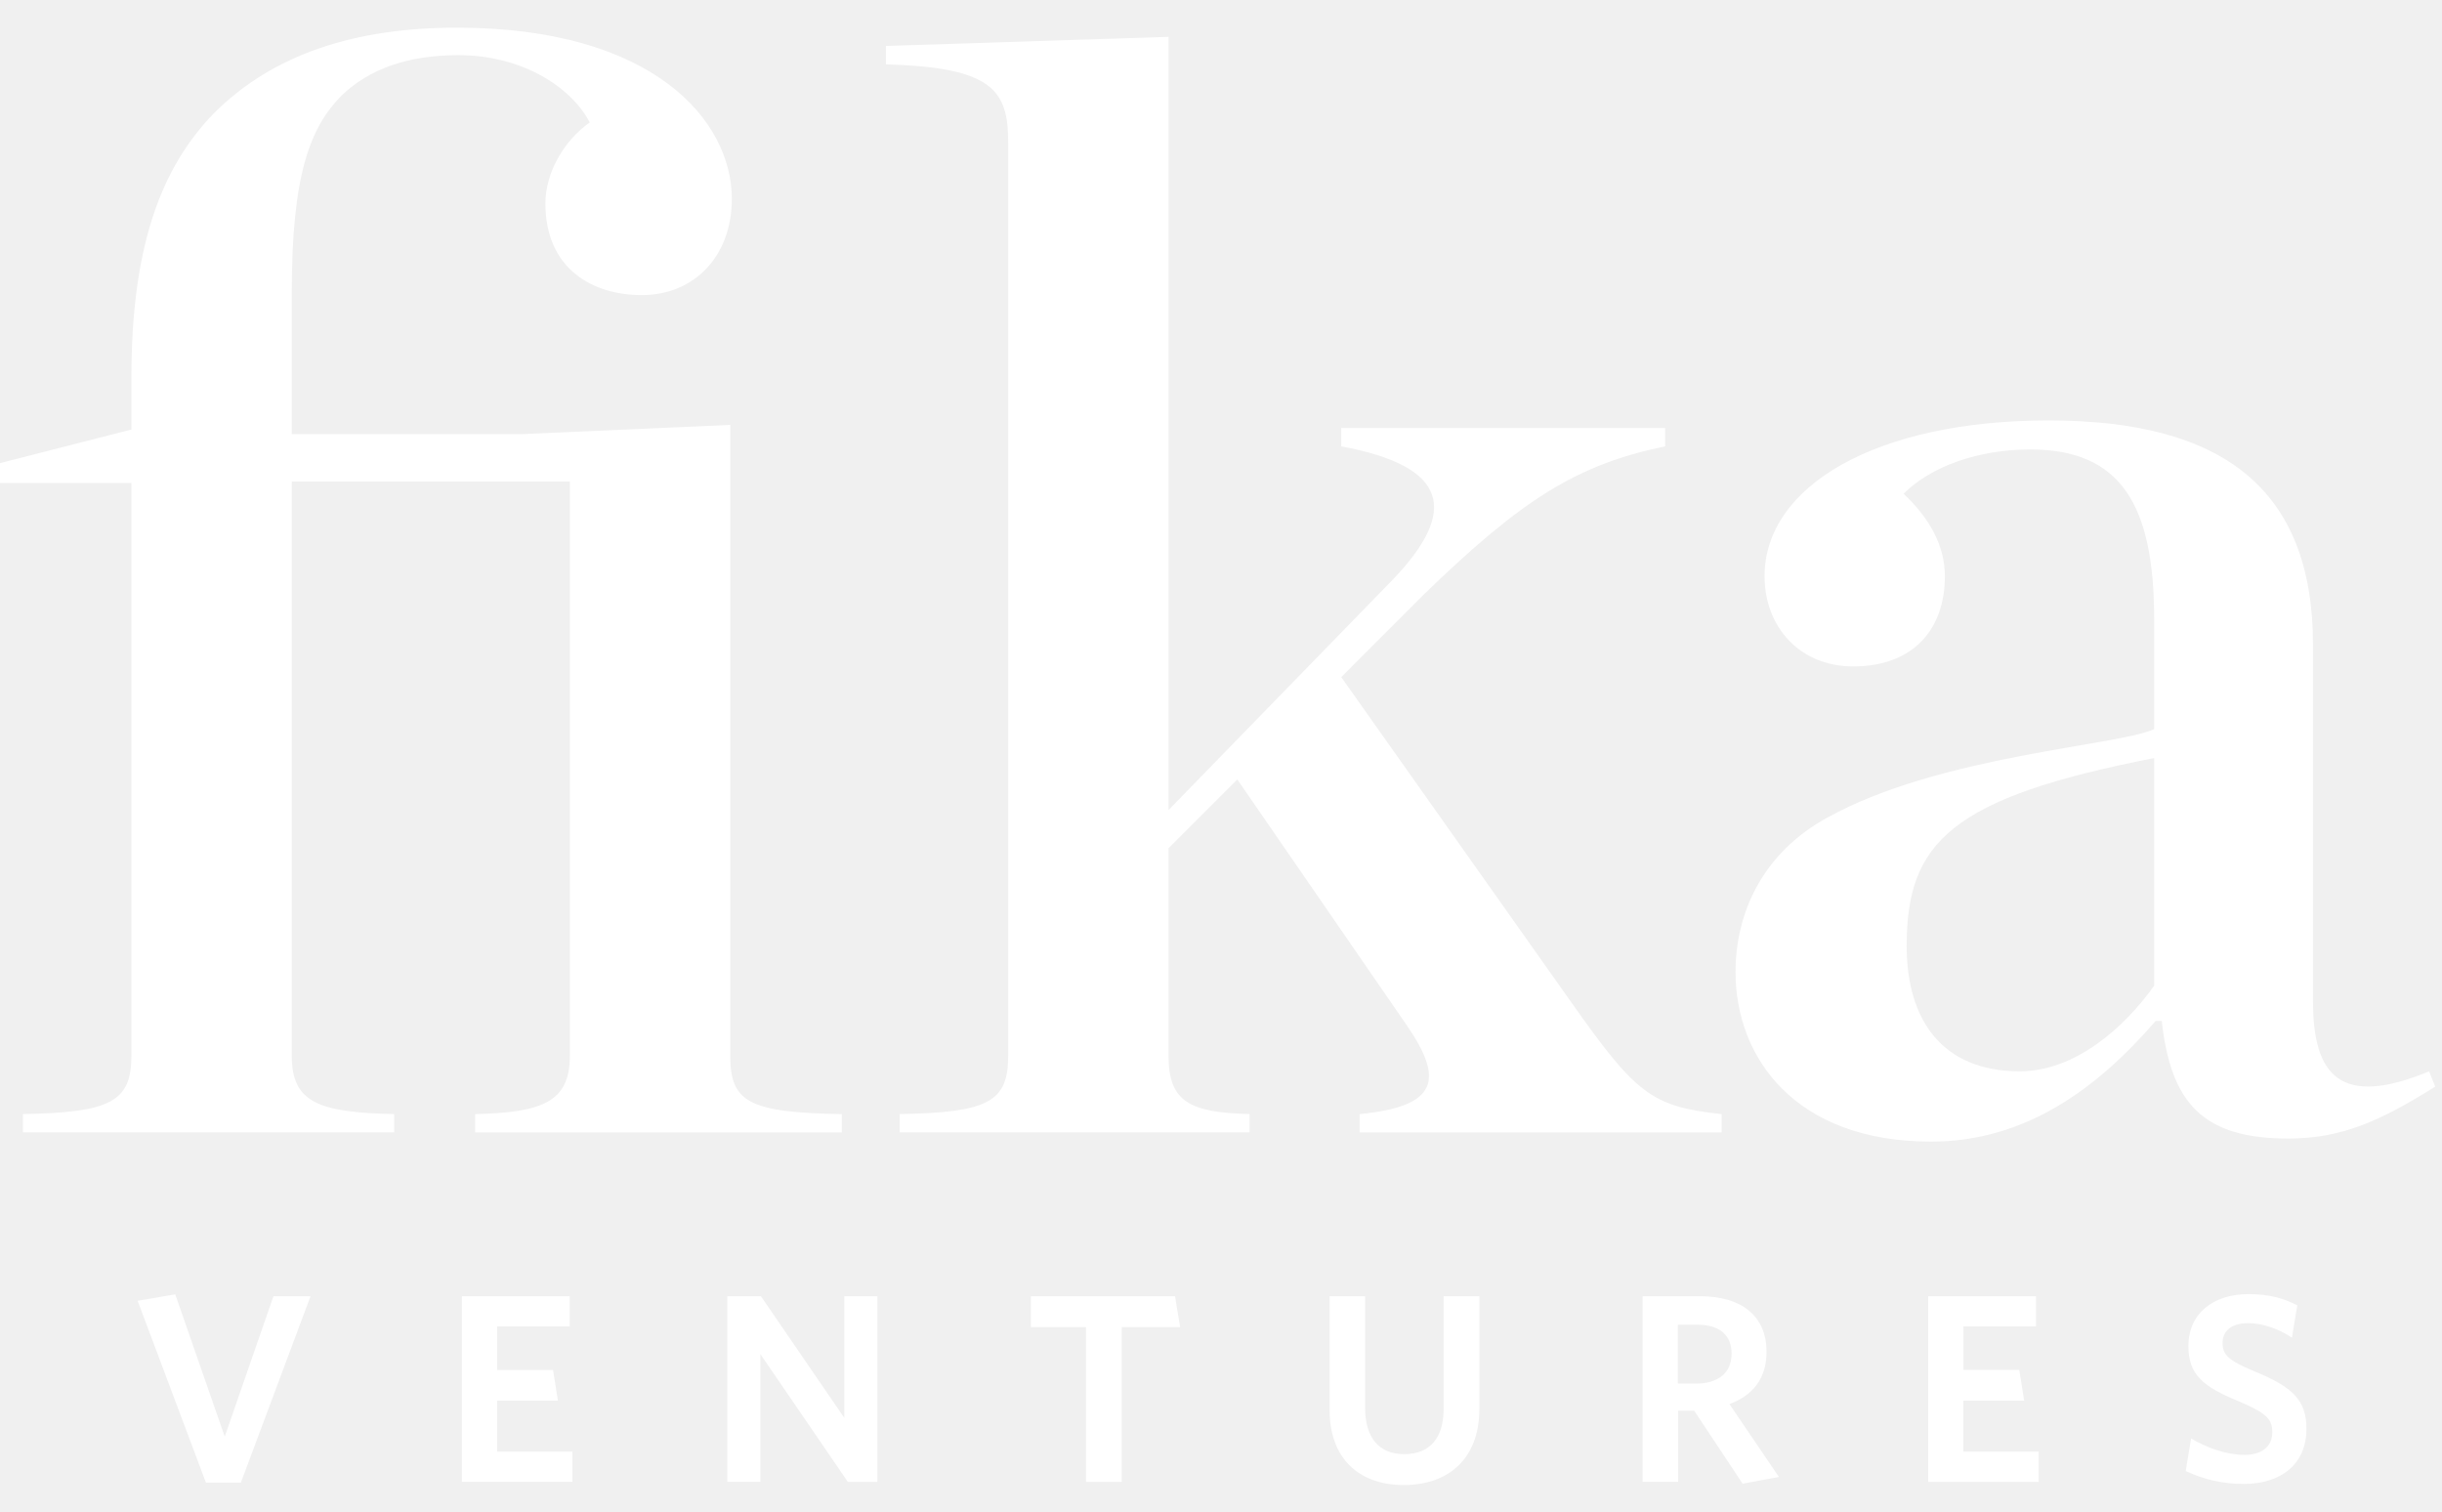
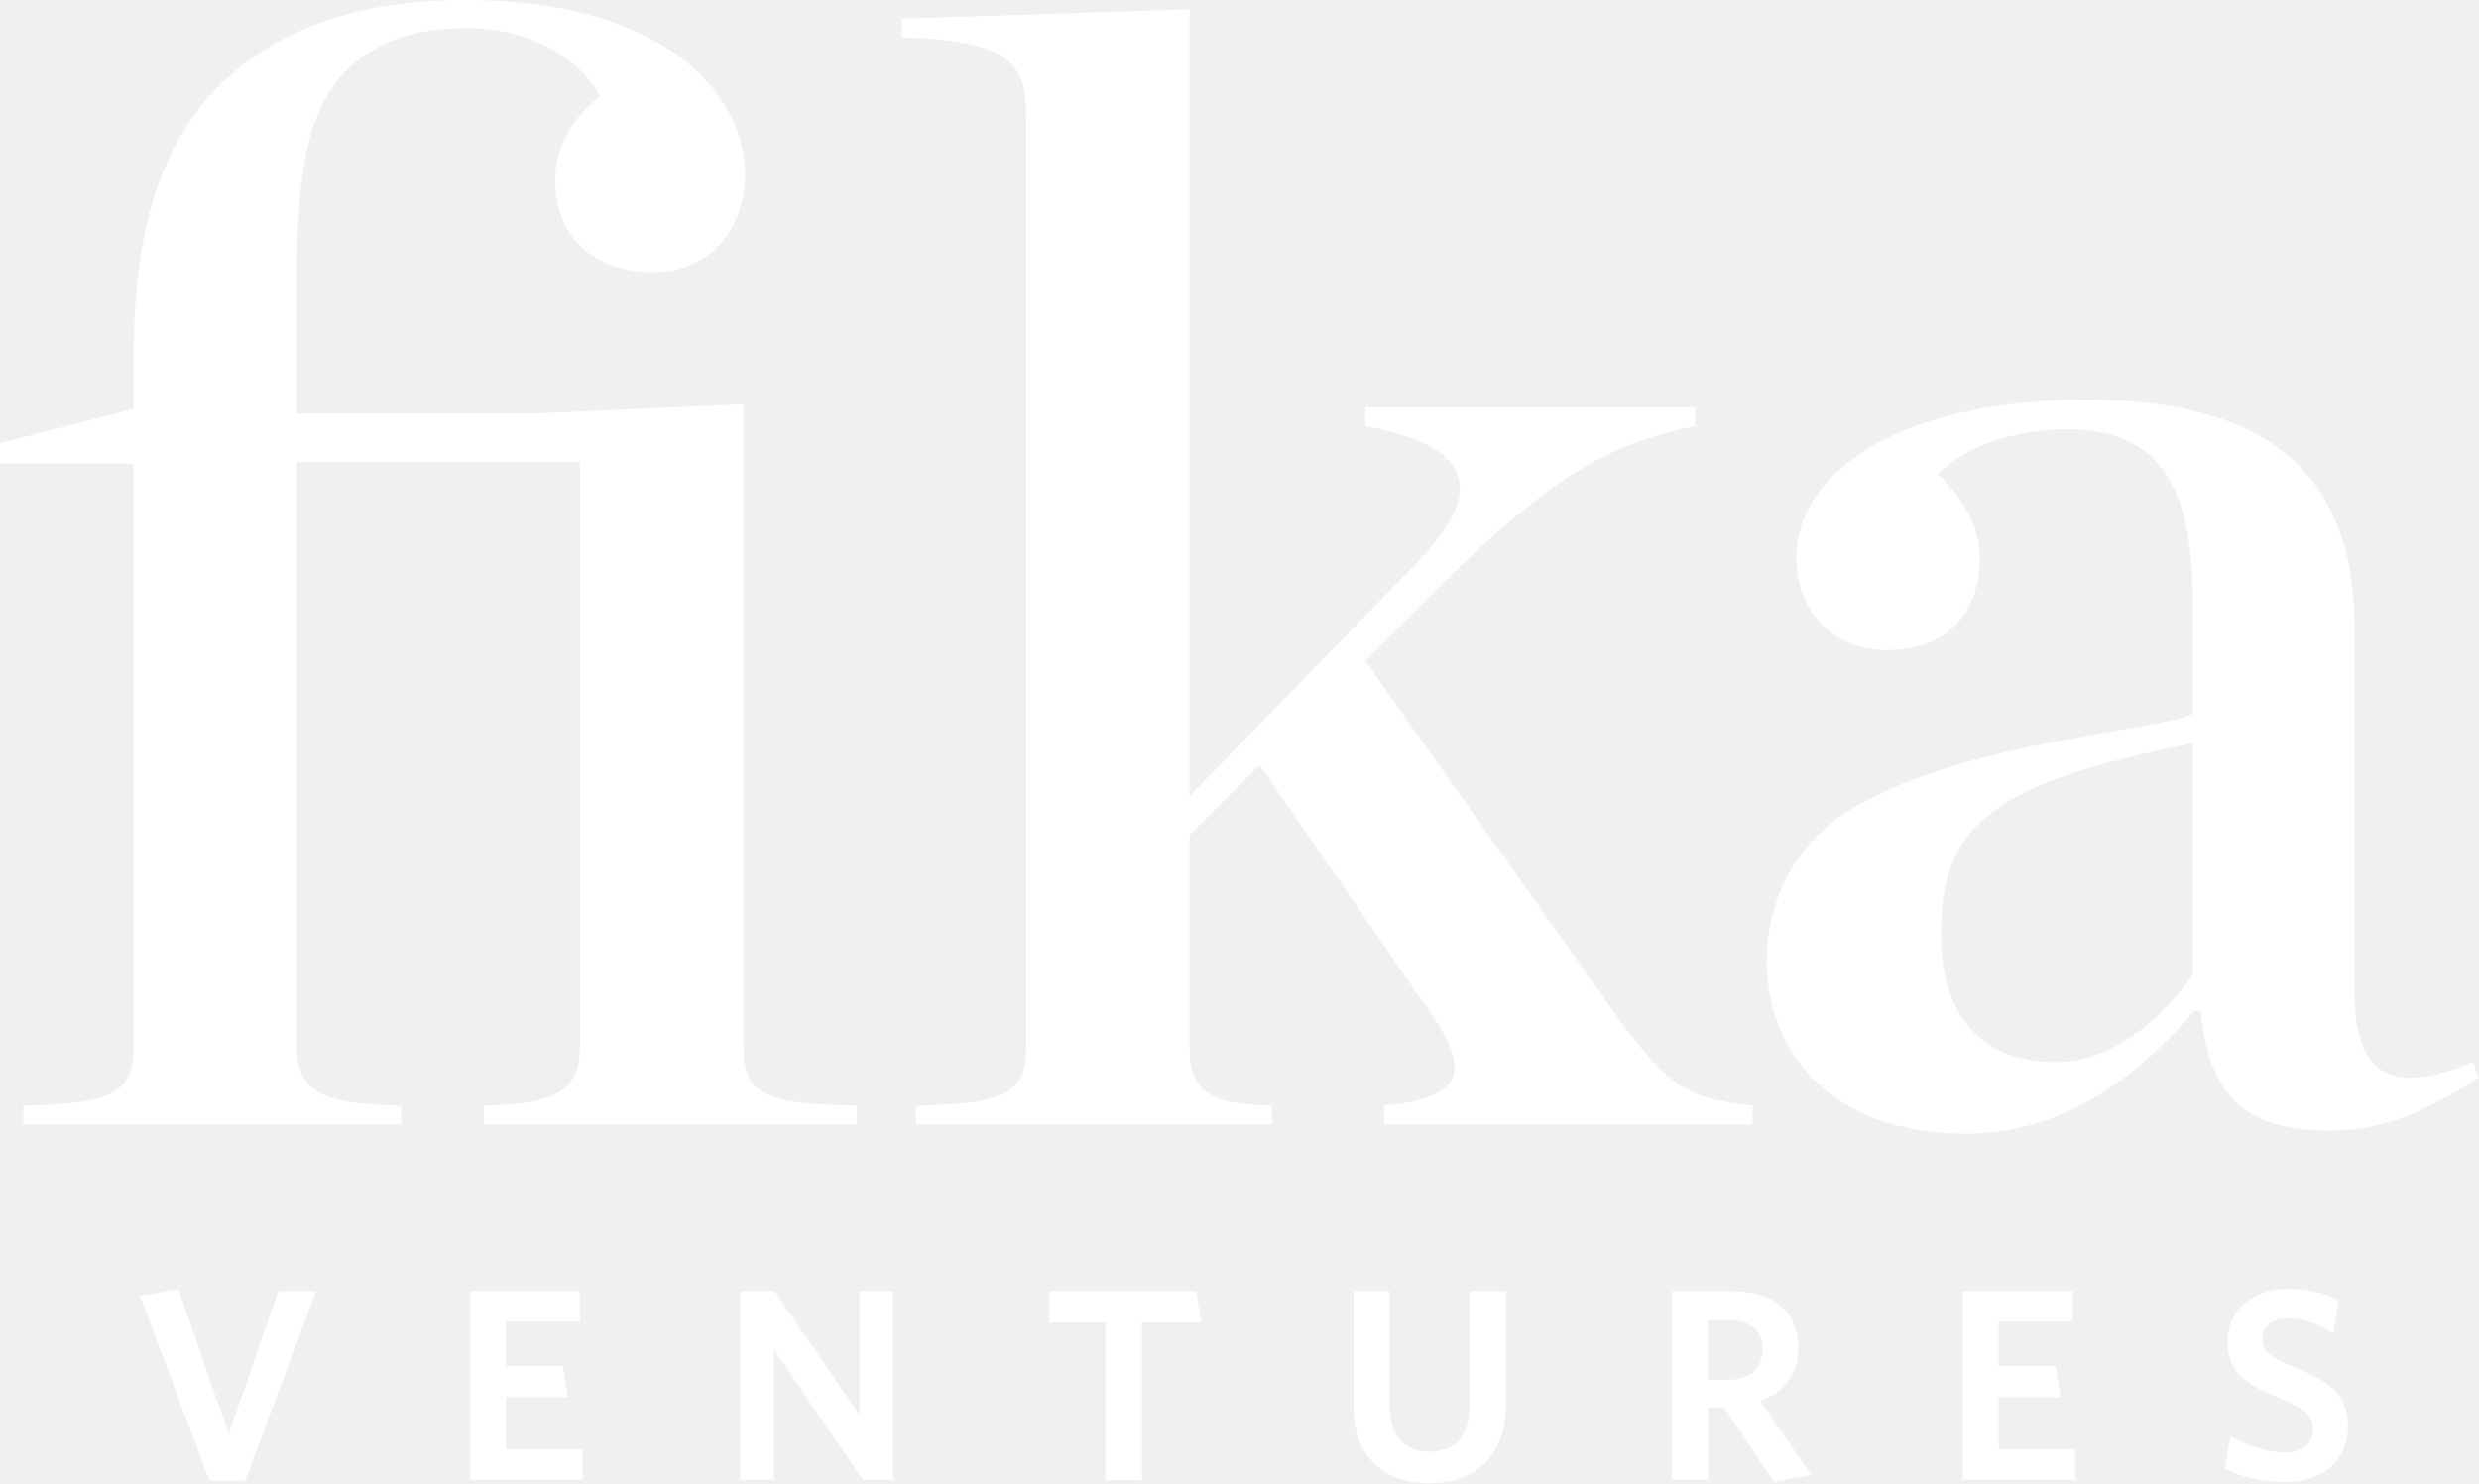
- <svg xmlns="http://www.w3.org/2000/svg" width="63" height="39" viewBox="0 0 63 39" fill="none">
-   <path fill-rule="evenodd" clip-rule="evenodd" d="M3.551 33.561L5.313 38.252H6.214L8.011 33.443H7.054L5.798 37.065L4.521 33.394L3.551 33.561ZM11.917 33.443V38.23H14.768V37.453H12.825V36.136H14.393L14.268 35.345H12.825V34.22H14.698V33.443H11.917ZM21.781 33.443V36.58L19.631 33.443H18.763V38.23H19.616V34.935L21.872 38.231H22.635V33.443H21.781ZM26.596 33.443V34.24H28.018V38.231H28.94V34.24H30.446L30.314 33.443L26.596 33.443ZM38.166 36.357V33.444H37.243V36.35C37.243 37.087 36.903 37.517 36.224 37.517C35.55 37.517 35.218 37.058 35.218 36.33V33.444H34.302V36.378C34.302 37.627 35.058 38.314 36.217 38.314C37.375 38.314 38.165 37.627 38.165 36.356L38.166 36.357ZM44.617 36.225C45.207 36.01 45.574 35.574 45.574 34.879C45.574 33.949 44.929 33.443 43.861 33.443H42.376V38.23H43.293V36.398H43.709L44.957 38.279L45.894 38.106L44.617 36.225ZM44.672 34.928C44.672 35.427 44.319 35.697 43.75 35.697H43.286V34.178H43.791C44.367 34.178 44.673 34.449 44.673 34.927L44.672 34.928ZM52.594 38.231V37.453H50.652V36.136H52.22L52.095 35.344H50.653V34.22H52.526V33.444H49.744V38.231H52.594ZM59.503 36.863C59.503 36.121 59.143 35.781 58.157 35.379C57.492 35.102 57.339 34.956 57.339 34.651C57.339 34.359 57.541 34.137 57.998 34.137C58.373 34.137 58.782 34.282 59.128 34.511L59.267 33.678C58.92 33.498 58.547 33.388 58.005 33.388C57.11 33.388 56.458 33.88 56.458 34.727C56.458 35.469 56.832 35.774 57.762 36.156C58.455 36.454 58.622 36.599 58.622 36.953C58.622 37.335 58.331 37.536 57.907 37.536C57.428 37.536 56.929 37.349 56.527 37.113L56.388 37.952C56.858 38.175 57.373 38.289 57.893 38.285C58.817 38.285 59.503 37.8 59.503 36.863L59.503 36.863ZM0.591 29.216H10.169V28.743C8.198 28.704 7.528 28.429 7.528 27.246V12.423H14.701V27.246C14.701 28.429 13.992 28.703 12.258 28.744V29.217H21.717V28.744C19.313 28.704 18.84 28.429 18.84 27.246V10.963L13.48 11.2H7.528V7.534C7.528 4.499 8.001 3.276 8.828 2.449C9.538 1.778 10.524 1.423 11.825 1.423C13.48 1.423 14.741 2.252 15.215 3.159C14.544 3.632 14.071 4.459 14.071 5.248C14.071 6.942 15.293 7.613 16.554 7.613C17.934 7.613 18.88 6.588 18.88 5.13C18.88 3.118 16.87 0.714 11.785 0.714C9.184 0.714 7.056 1.384 5.519 2.922C4.139 4.342 3.39 6.391 3.39 9.742V11.082L0 11.949V12.463H3.39V27.245C3.39 28.429 2.838 28.703 0.591 28.743V29.216H0.591ZM30.147 21.884L31.921 20.11L36.295 26.456C37.242 27.836 37.123 28.546 35.075 28.744V29.217H44.416V28.744C42.602 28.547 42.208 28.232 40.514 25.827L34.602 17.469L36.73 15.34C39.252 12.895 40.671 11.988 42.957 11.516V11.043H34.602V11.516C37.359 12.028 37.636 13.171 35.941 14.945L30.147 20.899V0.951L22.855 1.186V1.66C25.615 1.739 26.009 2.33 26.009 3.67V27.245C26.009 28.429 25.496 28.703 23.21 28.743V29.216H32.237V28.743C30.699 28.704 30.147 28.429 30.147 27.246V21.884ZM52.105 27.64C50.094 27.64 49.189 26.299 49.189 24.407C49.189 21.726 50.332 20.583 55.574 19.558V25.432C54.784 26.537 53.523 27.64 52.104 27.64L52.105 27.64ZM49.818 29.454C52.262 29.454 54.115 28.074 55.612 26.34H55.77C56.006 28.468 56.834 29.375 59.041 29.375C60.421 29.375 61.446 28.902 62.825 28.034L62.668 27.641C60.382 28.587 59.672 27.759 59.672 25.828V16.642C59.672 12.581 57.306 10.847 52.854 10.847C48.4 10.847 45.523 12.542 45.523 14.868C45.523 16.17 46.429 17.194 47.809 17.194C49.347 17.194 50.175 16.248 50.175 14.868C50.175 14.079 49.78 13.37 49.11 12.738C49.819 12.03 51.04 11.596 52.381 11.596C54.706 11.596 55.574 13.015 55.574 15.972V18.81C54.667 19.243 50.056 19.48 47.139 21.096C45.484 22.003 44.774 23.54 44.774 25.078C44.774 27.286 46.311 29.454 49.819 29.454" fill="white" />
+ <svg xmlns="http://www.w3.org/2000/svg" width="132" height="79" viewBox="0 0 132 79" fill="none">
+   <path fill-rule="evenodd" clip-rule="evenodd" d="M7.461 69.013L11.163 78.869H13.057L16.832 68.766H14.821L12.181 76.375L9.5 68.662L7.461 69.013ZM25.038 68.765V78.823H31.029V77.192H26.946V74.423H30.24L29.978 72.762H26.946V70.398H30.882V68.765H25.038ZM45.764 68.765V75.357L41.246 68.766H39.422V78.824H41.215V71.901L45.954 78.825H47.558V68.765H45.764ZM55.881 68.765V70.441H58.867V78.826H60.806V70.441H63.968L63.692 68.766L55.881 68.765ZM80.189 74.888V68.768H78.25V74.873C78.25 76.421 77.536 77.325 76.108 77.325C74.694 77.325 73.996 76.361 73.996 74.831V68.768H72.071V74.932C72.071 77.556 73.659 79 76.094 79C78.528 79 80.188 77.556 80.188 74.887L80.189 74.888ZM93.744 74.612C94.982 74.16 95.755 73.243 95.755 71.784C95.755 69.829 94.4 68.766 92.155 68.766H89.034V78.824H90.961V74.975H91.835L94.458 78.927L96.426 78.563L93.744 74.612ZM93.859 71.885C93.859 72.934 93.116 73.501 91.921 73.501H90.946V70.31H92.008C93.219 70.31 93.861 70.879 93.861 71.884L93.859 71.885ZM110.504 78.825V77.192H106.424V74.423H109.718L109.456 72.76H106.425V70.398H110.361V68.768H104.515V78.825H110.504ZM125.02 75.952C125.02 74.393 124.263 73.679 122.193 72.834C120.795 72.25 120.474 71.944 120.474 71.303C120.474 70.69 120.897 70.224 121.859 70.224C122.645 70.224 123.504 70.529 124.233 71.01L124.524 69.26C123.796 68.882 123.011 68.65 121.872 68.65C119.993 68.65 118.622 69.684 118.622 71.464C118.622 73.023 119.409 73.663 121.362 74.465C122.819 75.091 123.169 75.397 123.169 76.141C123.169 76.943 122.557 77.366 121.667 77.366C120.661 77.366 119.613 76.973 118.768 76.477L118.474 78.24C119.463 78.708 120.544 78.947 121.637 78.94C123.578 78.94 125.019 77.92 125.019 75.951L125.02 75.952ZM1.243 59.886H21.365V58.891C17.225 58.809 15.816 58.23 15.816 55.745V24.602H30.889V55.745C30.889 58.231 29.398 58.808 25.755 58.892V59.887H45.63V58.892C40.578 58.81 39.584 58.231 39.584 55.746V21.535L28.322 22.032H15.818V14.33C15.818 7.952 16.812 5.383 18.549 3.644C20.04 2.236 22.112 1.49 24.845 1.49C28.322 1.49 30.972 3.231 31.967 5.136C30.558 6.13 29.565 7.868 29.565 9.526C29.565 13.086 32.131 14.496 34.781 14.496C37.681 14.496 39.669 12.342 39.669 9.277C39.669 5.051 35.444 0 24.762 0C19.297 0 14.825 1.408 11.595 4.639C8.696 7.622 7.122 11.927 7.122 18.968V21.784L0 23.606V24.684H7.122V55.744C7.122 58.23 5.962 58.806 1.241 58.891V59.886H1.243ZM63.342 44.479L67.069 40.752L76.26 54.086C78.248 56.986 77.999 58.478 73.695 58.892V59.887H93.321V58.892C89.511 58.479 88.683 57.817 85.122 52.764L72.7 35.203L77.173 30.73C82.471 25.593 85.453 23.688 90.256 22.695V21.701H72.7V22.695C78.495 23.771 79.076 26.172 75.515 29.9L63.342 42.41V0.497L48.021 0.992V1.987C53.818 2.153 54.647 3.395 54.647 6.211V55.744C54.647 58.23 53.569 58.806 48.767 58.891V59.886H67.732V58.891C64.502 58.809 63.342 58.23 63.342 55.745V44.479ZM109.476 56.572C105.251 56.572 103.349 53.756 103.349 49.781C103.349 44.148 105.751 41.746 116.764 39.592V51.935C115.106 54.255 112.456 56.574 109.475 56.574L109.476 56.572ZM104.672 60.384C109.806 60.384 113.7 57.486 116.845 53.841H117.176C117.673 58.314 119.413 60.219 124.05 60.219C126.948 60.219 129.101 59.225 132 57.402L131.669 56.575C126.866 58.563 125.375 56.823 125.375 52.767V33.466C125.375 24.934 120.405 21.29 111.05 21.29C101.692 21.29 95.648 24.852 95.648 29.739C95.648 32.474 97.551 34.626 100.451 34.626C103.681 34.626 105.421 32.637 105.421 29.739C105.421 28.081 104.591 26.591 103.184 25.264C104.673 23.775 107.239 22.864 110.056 22.864C114.942 22.864 116.765 25.845 116.765 32.058V38.021C114.859 38.931 105.17 39.428 99.042 42.823C95.565 44.729 94.074 47.959 94.074 51.19C94.074 55.829 97.302 60.384 104.673 60.384" fill="white" />
</svg>
